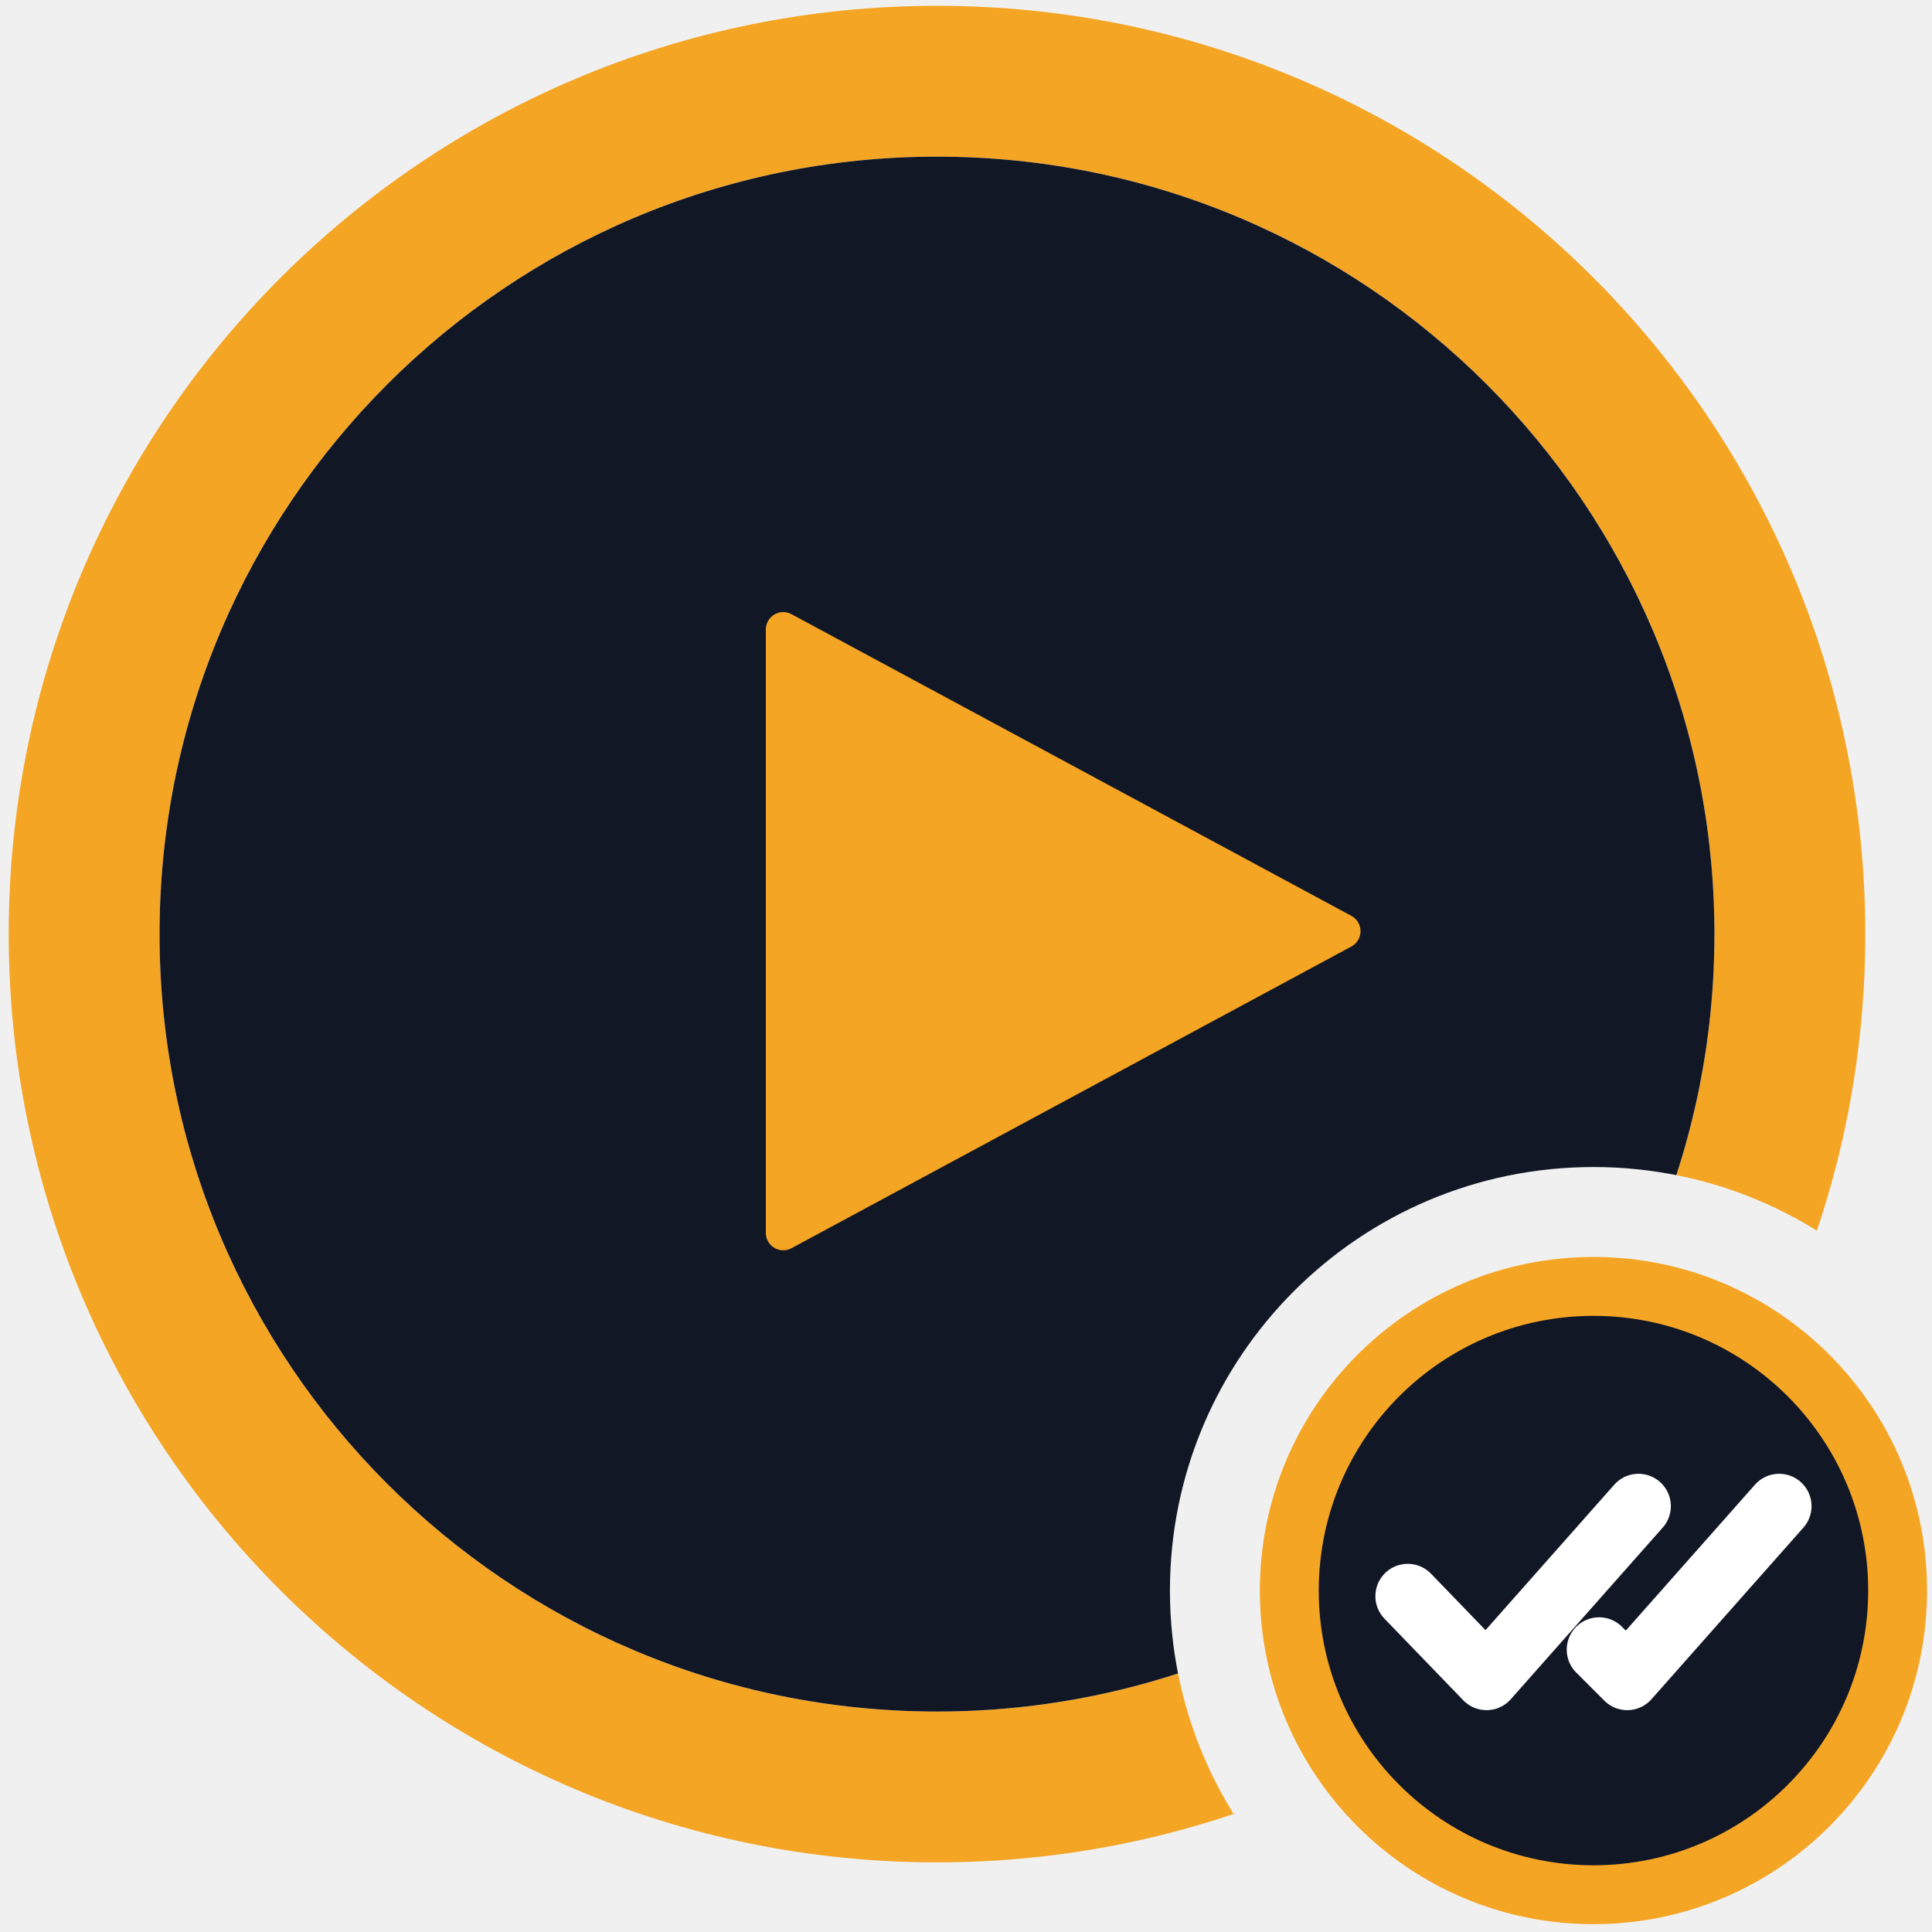
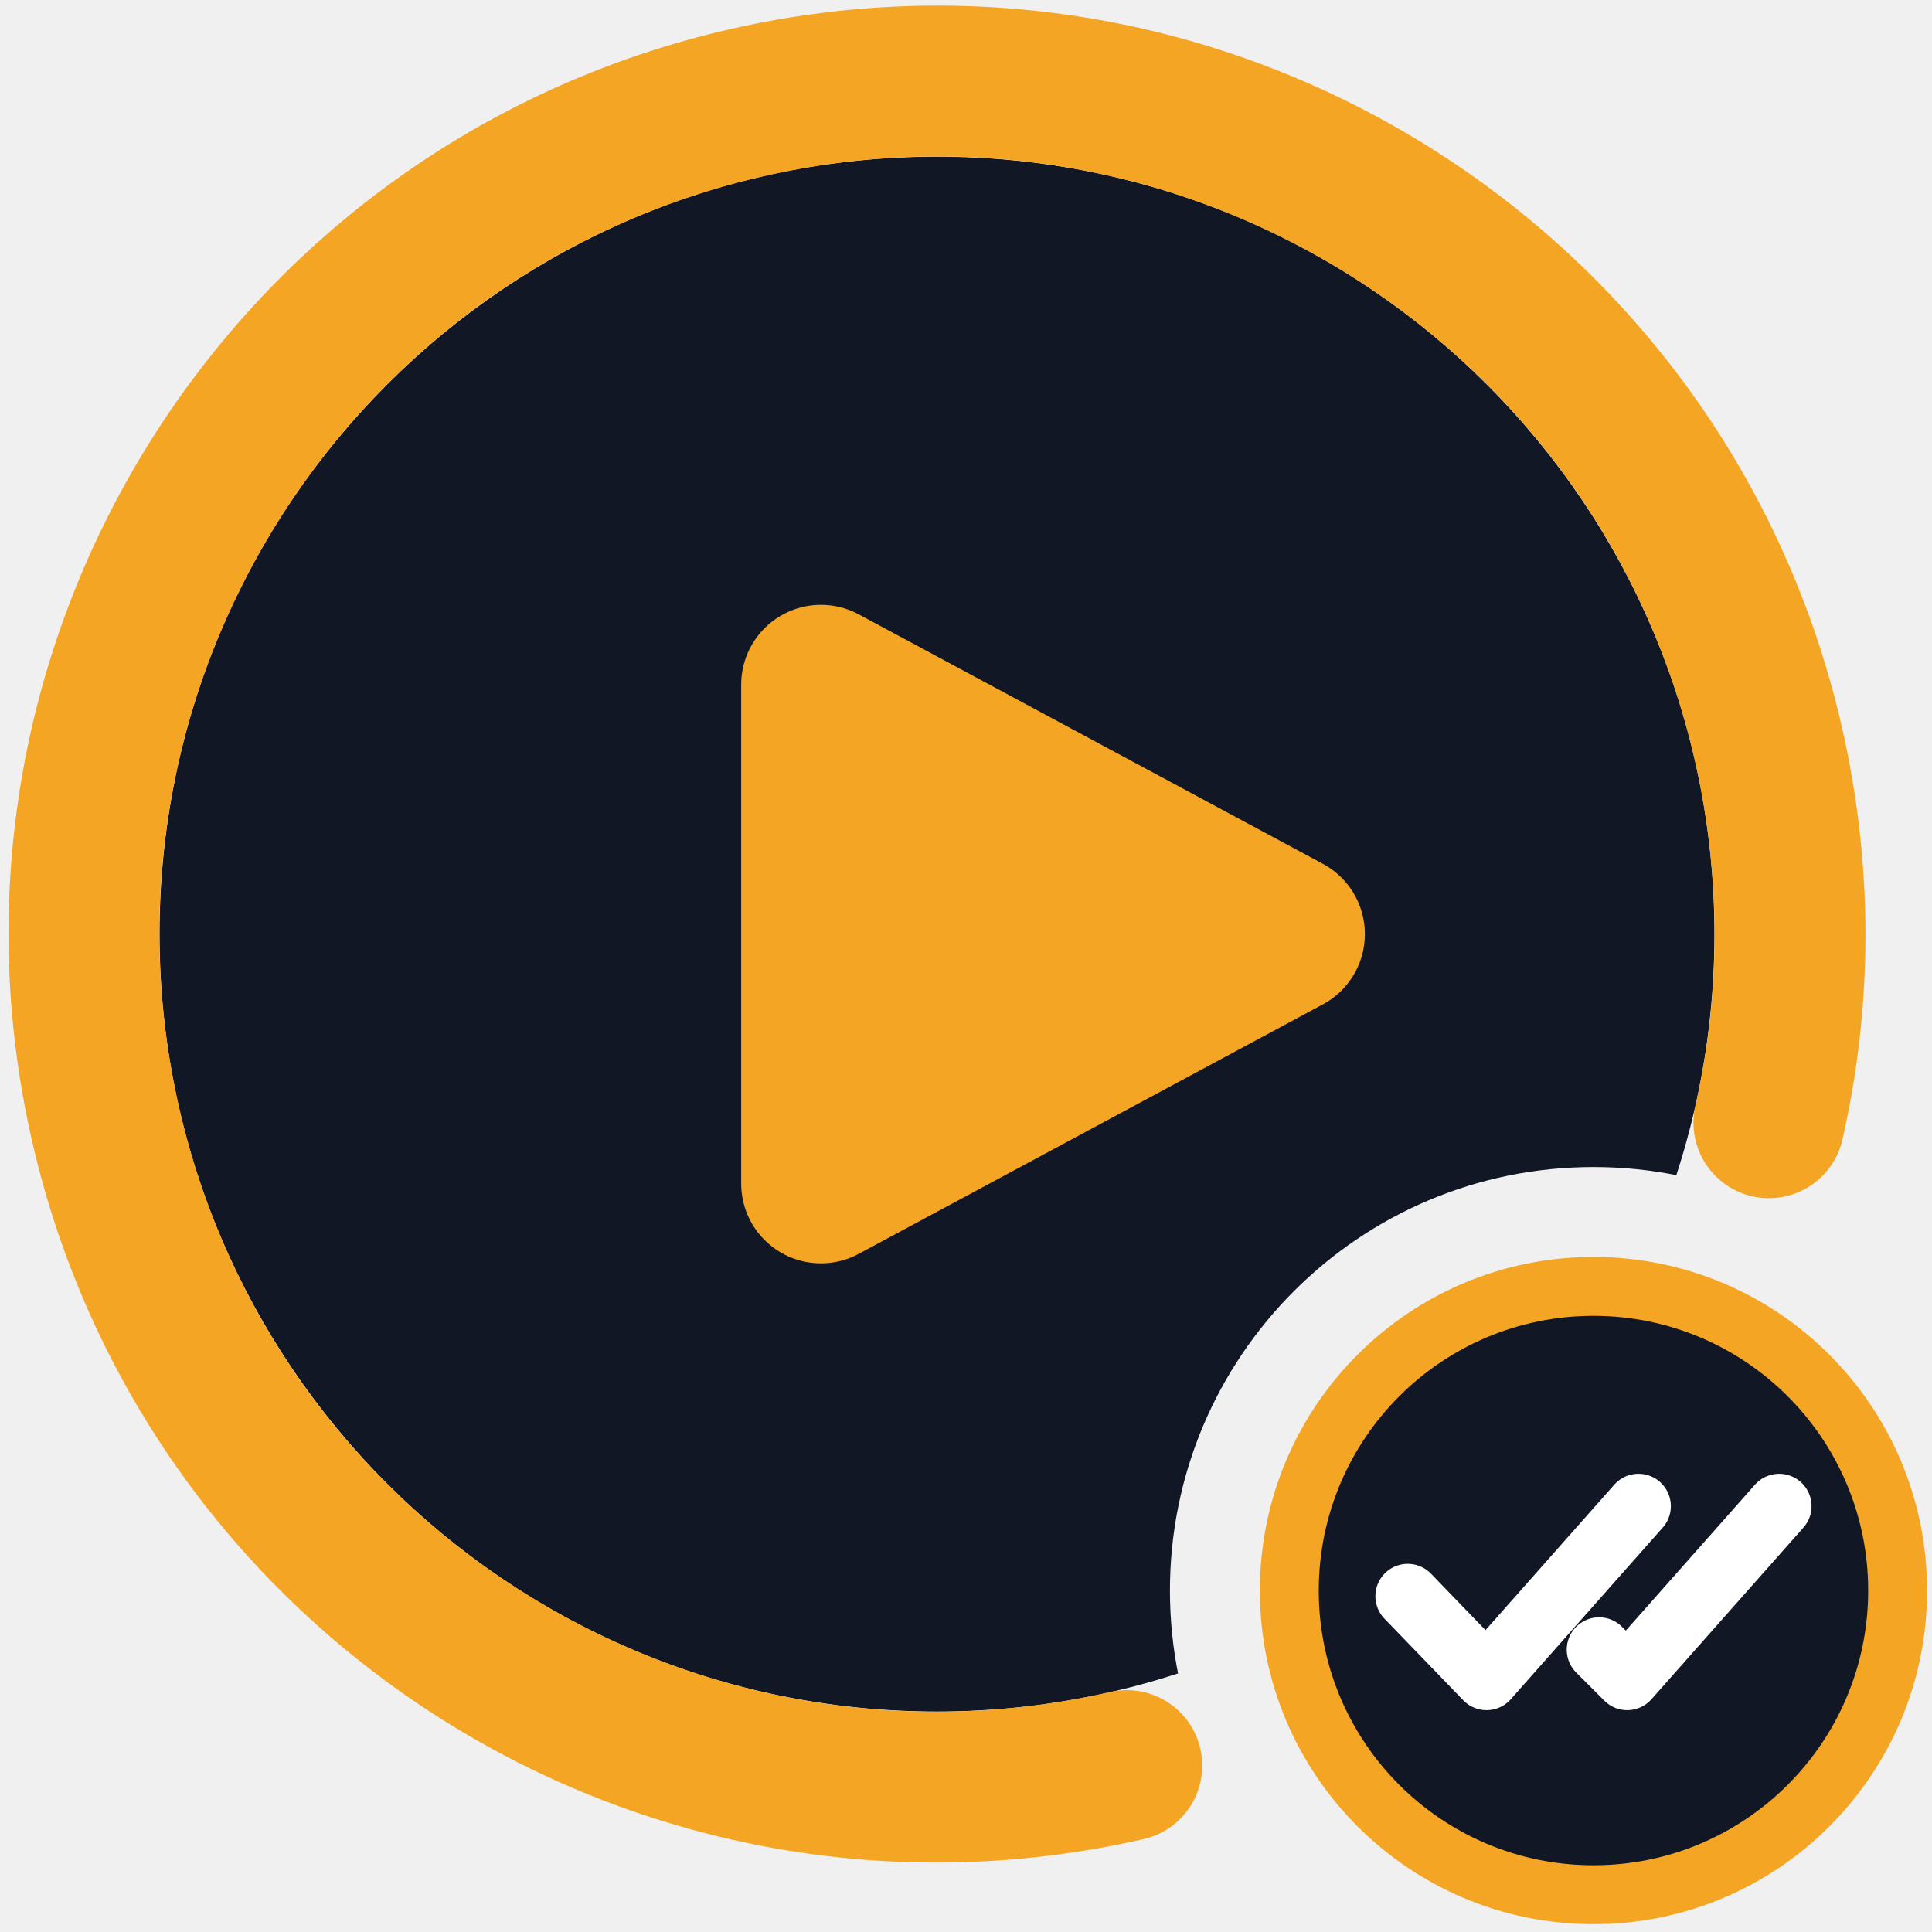
<svg xmlns="http://www.w3.org/2000/svg" viewBox="-0.3 0 66.6 66.6">
  <defs>
    <mask id="m">
      <rect x="-1" y="-1" width="70" height="70" fill="#fff" />
      <circle cx="54.63" cy="54.83" r="14.6" fill="#000" />
    </mask>
  </defs>
-   <g mask="url(#m)">
-     <circle cx="32" cy="32.2" r="29.4" fill="none" stroke="#f5a524" stroke-width="5.2" />
-     <circle cx="32" cy="32.2" r="26.8" fill="#121726" />
-     <path d="M26.7 21.7L46 32.1L26.7 42.5Z" fill="#f5a524" stroke="#f5a524" stroke-width="1.2" stroke-linejoin="round" />
-   </g>
+   <circle cx="32" cy="32.2" r="26.8" fill="#121726" mask="url(#m)" />
+   <circle cx="32" cy="32.2" r="29.4" fill="none" stroke="#f5a524" stroke-width="5.2" stroke-linecap="round" stroke-dasharray="151.70 33.03" transform="rotate(77.18 32 32.2)" />
+   <path d="M28 23.6L44 32.2L28 40.8Z" fill="#f5a524" stroke="#f5a524" stroke-width="5.5" stroke-linejoin="round" />
  <circle cx="54.63" cy="54.83" r="11.5" fill="#f5a524" />
  <circle cx="54.63" cy="54.83" r="9.47" fill="#121726" />
  <path transform="translate(54.63 54.83) scale(0.97) translate(-49.3 -49.2)" d="M42.7 49.4l2.8 2.9l5.4-6.1M49.5 51.3l1 1l5.4-6.1" fill="none" stroke="#fff" stroke-width="2.3" stroke-linecap="round" stroke-linejoin="round" />
</svg>
